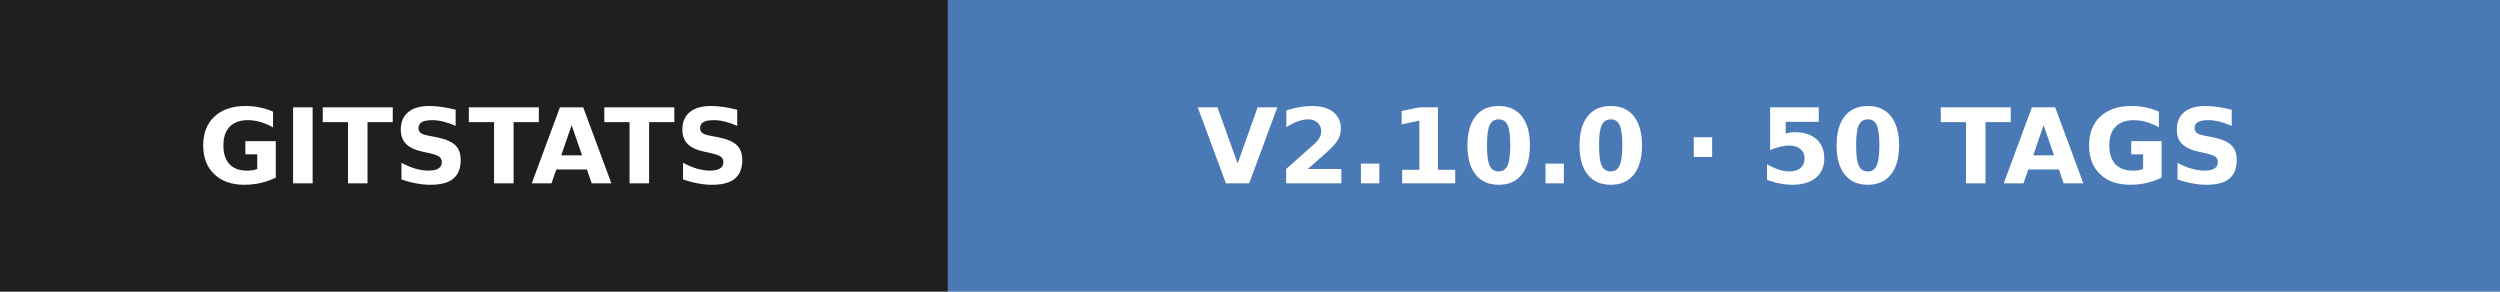
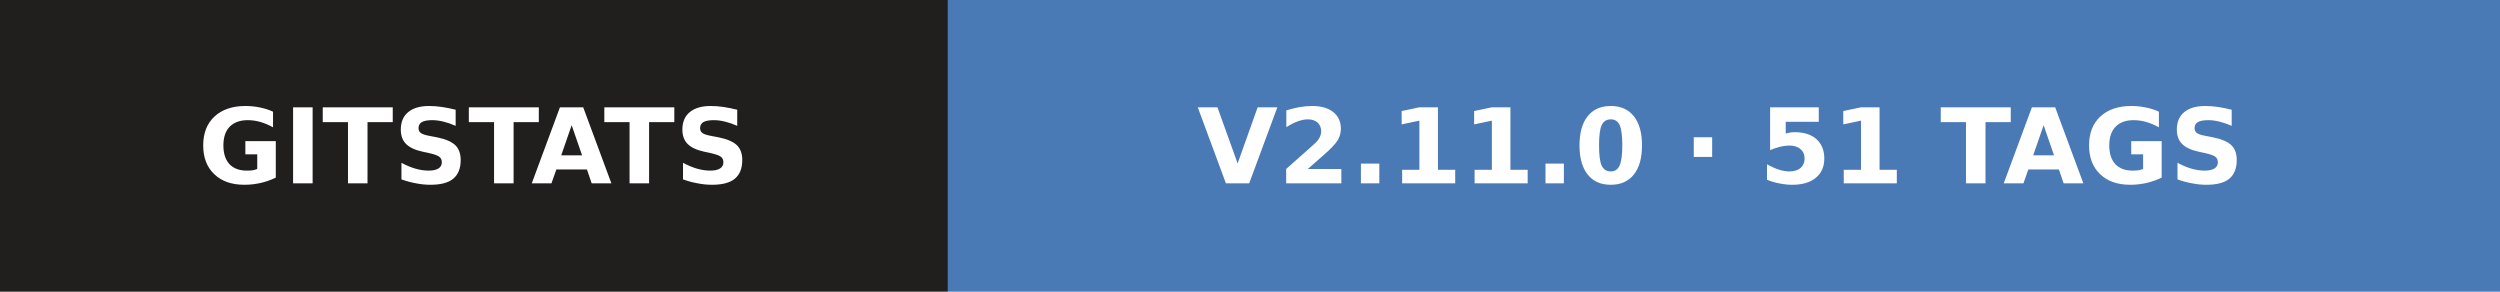
- <svg xmlns="http://www.w3.org/2000/svg" width="240" height="28" role="img" aria-label="gitstats: v2.10.0 · 50 tags">
+ <svg xmlns="http://www.w3.org/2000/svg" width="240" height="28" role="img" aria-label="gitstats: v2.11.0 · 51 tags">
  <g>
    <rect x="0" width="91" height="28" fill="#211e1e" />
    <rect x="91" width="150" height="28" fill="#4a7ab5" />
  </g>
  <g text-anchor="middle" font-family="Verdana,Geneva,DejaVu Sans,sans-serif" font-size="10" font-weight="bold" text-rendering="geometricPrecision">
    <text x="45.5" y="17.6" fill="#fff" textLength="67.0">GITSTATS</text>
-     <text x="165.2" y="17.6" fill="#fff" textLength="124.5">V2.10.0 · 50 TAGS</text>
+     <text x="165.2" y="17.6" fill="#fff" textLength="124.5">V2.11.0 · 51 TAGS</text>
  </g>
</svg>
